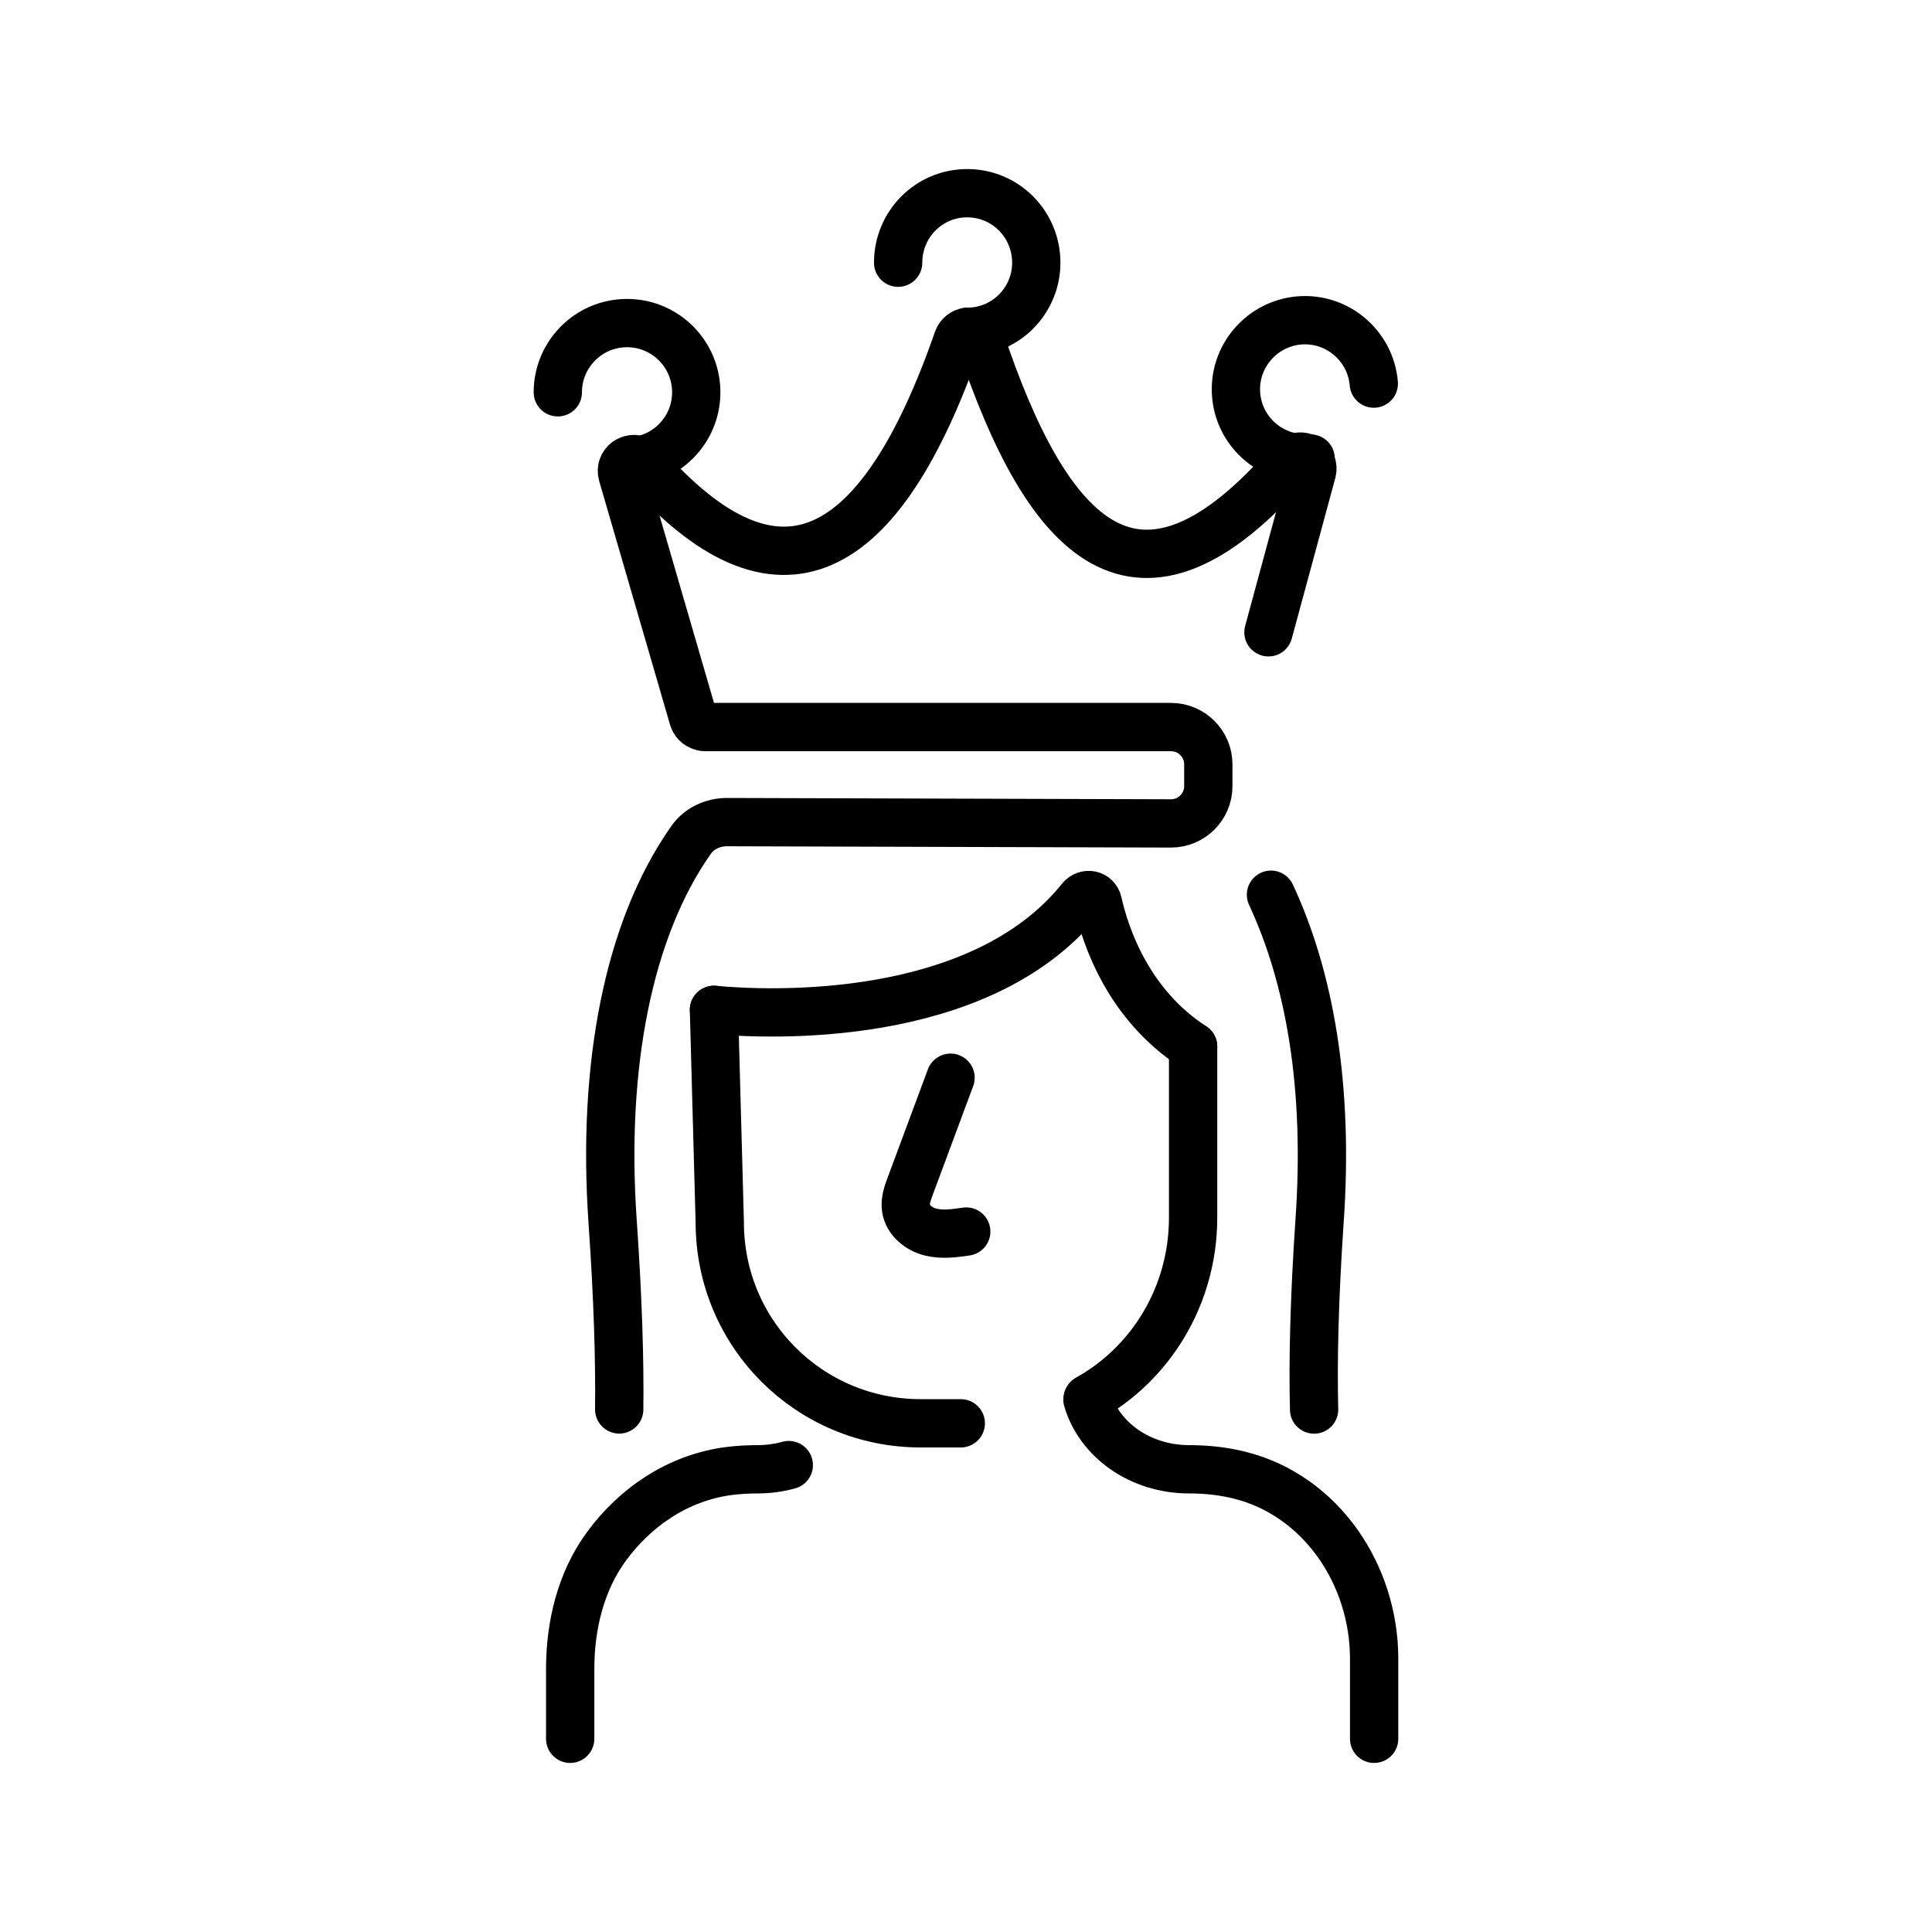
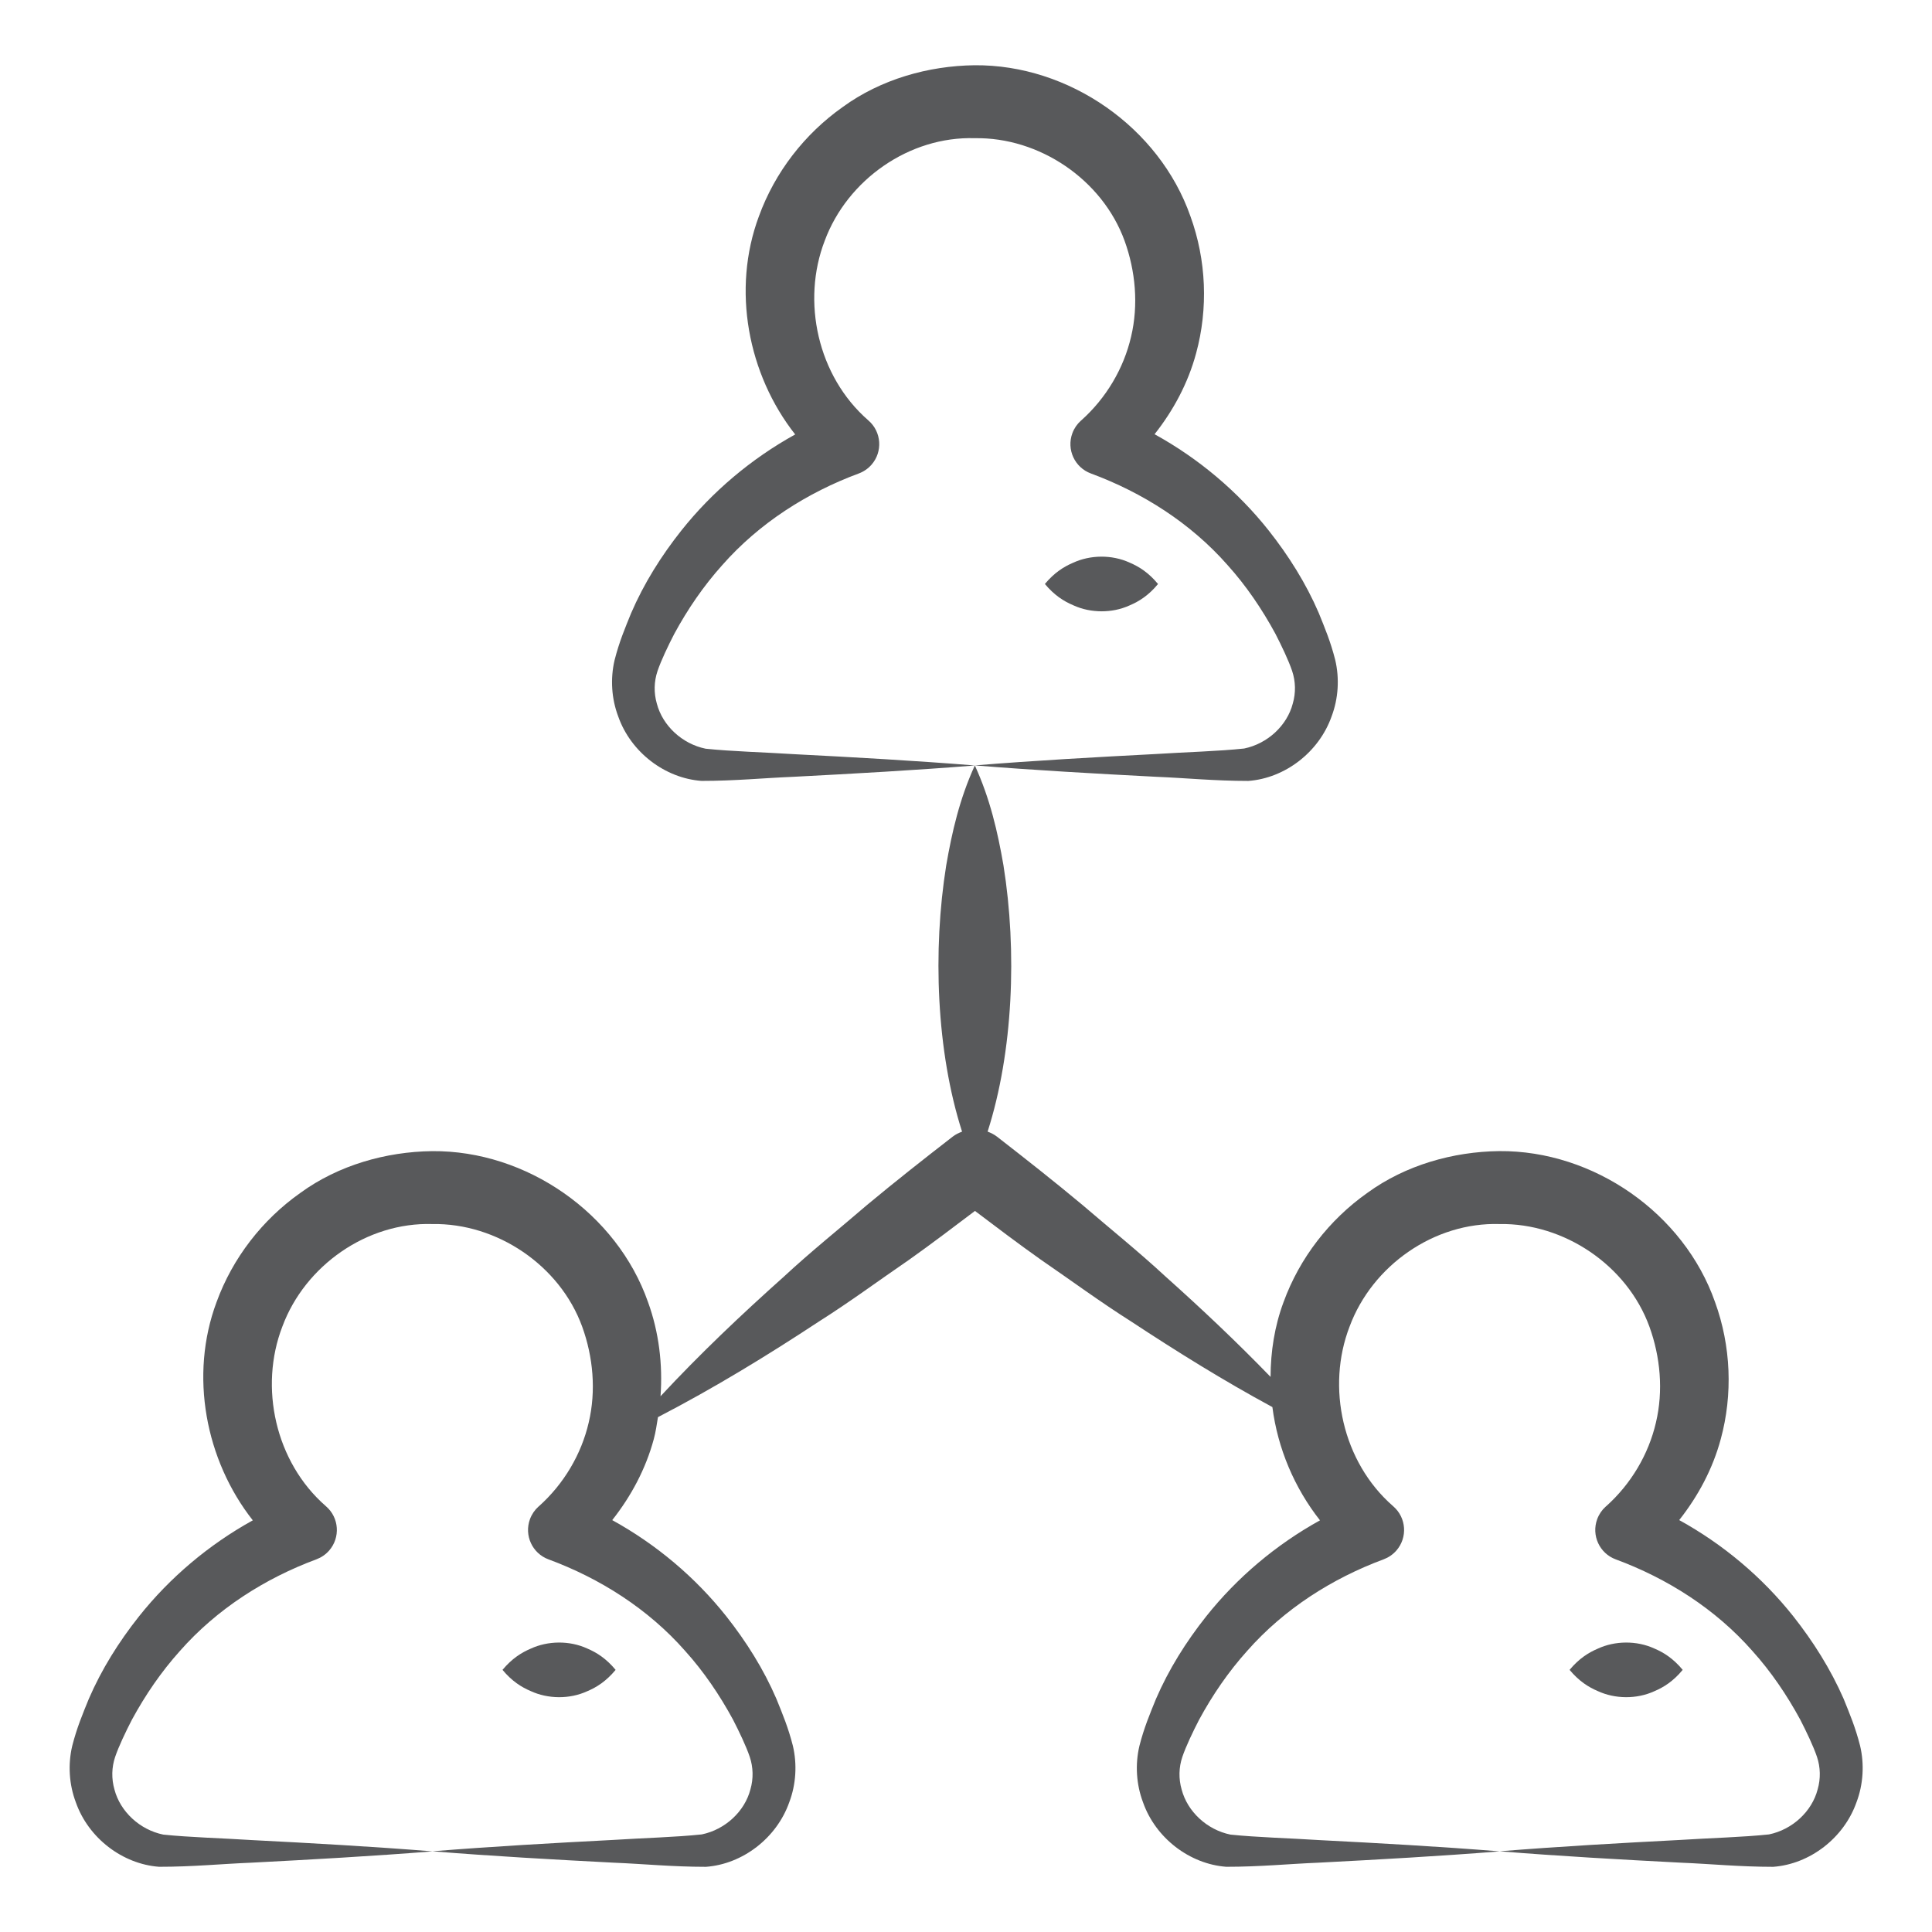
- <svg xmlns="http://www.w3.org/2000/svg" version="1.1" id="Layer_1" x="0px" y="0px" viewBox="0 0 40 40" style="enable-background:new 0 0 40 40;" xml:space="preserve">
+ <svg xmlns="http://www.w3.org/2000/svg" version="1.1" id="Layer_1" x="0px" y="0px" viewBox="0 0 53 53" style="enable-background:new 0 0 53 53;" xml:space="preserve">
  <style type="text/css">
- 	.st0{fill:none;stroke:#000000;stroke-linecap:round;stroke-linejoin:round;stroke-miterlimit:10;}
- 	.st1{fill:none;stroke:#000000;stroke-linecap:round;stroke-linejoin:round;}
- 	.st2{stroke:#000000;stroke-width:0.25;stroke-miterlimit:10;}
+ 	.st0{fill:#58595B;}
</style>
-   <g id="Leadership">
-     <g>
-       <path class="st0" d="M14.782,20.908l0.12,4.4c0,2.31,1.86,4.16,4.16,4.16h0.83" />
-       <path class="st0" d="M24.702,21.668v3.54c0,1.62-0.88,3.03-2.18,3.75" />
-       <path class="st0" d="M19.68,22.313c-0.278,0.746-0.555,1.493-0.833,2.239    c-0.056,0.15-0.113,0.308-0.089,0.467c0.037,0.246,0.265,0.428,0.506,0.489    c0.241,0.061,0.495,0.026,0.741-0.01" />
-       <path class="st0" d="M16.331,30.333c-0.205,0.057-0.424,0.087-0.652,0.087    c-0.184,0-0.38,0.011-0.564,0.033c-1.068,0.13-1.964,0.751-2.559,1.563    c-0.534,0.727-0.751,1.64-0.751,2.542V36" />
-       <path class="st0" d="M22.515,28.977c0.239,0.825,1.085,1.443,2.105,1.443    c0.195,0,0.38,0.011,0.564,0.033c0.167,0.021,0.33,0.051,0.488,0.091    c1.683,0.423,2.778,2.061,2.778,3.797V36" />
-       <path class="st0" d="M14.782,20.908c1.099,0.105,5.501,0.311,7.593-2.296    c0.109-0.136,0.317-0.097,0.355,0.074c0.161,0.717,0.635,2.113,1.972,2.982" />
-       <path class="st0" d="M26.314,18.524c0.802,1.725,1.201,3.967,1.006,6.76    c-0.11,1.624-0.138,2.899-0.113,3.899" />
-       <g>
-         <path class="st0" d="M14.521,15.034c0.019,0.01,0.047,0.019,0.075,0.019h9.648     c0.427,0,0.773,0.346,0.773,0.773v0.449c0,0.428-0.348,0.775-0.776,0.773     l-9.188-0.027c-0.291-0.001-0.574,0.128-0.742,0.365     c-1.309,1.854-1.849,4.698-1.628,7.896c0.113,1.623,0.149,2.898,0.137,3.899" />
-         <path class="st0" d="M14.605,15.025c-0.037,0-0.065,0-0.084,0.009     c-0.084-0.018-0.14-0.084-0.168-0.168l-1.467-5.045     c-0.065-0.224,0.178-0.383,0.346-0.29c0.028,0.019,0.056,0.037,0.075,0.065     c2.812,3.214,4.933,2.009,6.522-2.56c0.037-0.103,0.112-0.149,0.196-0.168     h0.037c0.103,0,0.196,0.056,0.234,0.168c1.383,4.139,3.251,6.204,6.438,2.504     c0.028-0.028,0.056-0.047,0.084-0.065c0.075,0.018,0.159,0.028,0.243,0.018     c0.084,0.056,0.131,0.159,0.103,0.271l-0.902,3.327" />
-         <path class="st0" d="M27.06,9.494c-0.084,0.009-0.168,0-0.243-0.018     C26.892,9.438,26.995,9.447,27.06,9.494z" />
-         <path class="st0" d="M12.982,9.555c0.791,0,1.433-0.641,1.433-1.433     c0-0.791-0.641-1.433-1.433-1.433c-0.791,0-1.433,0.641-1.433,1.433" />
-         <path class="st0" d="M18.595,5.439C18.595,4.645,19.23,4,20.025,4     s1.43,0.645,1.43,1.439c0,0.775-0.617,1.411-1.392,1.43" />
-         <path class="st0" d="M27.135,9.494c-0.028,0-0.056,0-0.075,0" />
-         <path class="st0" d="M26.817,9.475c-0.645-0.093-1.168-0.617-1.224-1.299     c-0.065-0.785,0.523-1.476,1.308-1.542c0.785-0.065,1.476,0.523,1.542,1.308" />
-       </g>
-     </g>
+   <g>
+     <path class="st0" d="M30.991,15.435c-0.494-0.227-1.087-0.212-1.551,0.002   c-0.259,0.11-0.517,0.273-0.776,0.583c0.259,0.31,0.517,0.473,0.776,0.583   c0.259,0.119,0.517,0.164,0.776,0.167c0.259-0.001,0.517-0.046,0.776-0.164   c0.259-0.11,0.517-0.273,0.776-0.585C31.508,15.708,31.249,15.545,30.991,15.435z" />
+     <path class="st0" d="M49.192,44.336c-0.848-1.068-1.919-1.971-3.127-2.636   c0.519-0.656,0.921-1.408,1.14-2.222c0.334-1.225,0.281-2.555-0.157-3.759   c-0.853-2.434-3.332-4.163-5.921-4.141c-1.267,0.015-2.571,0.385-3.613,1.143   c-1.047,0.738-1.863,1.79-2.303,3c-0.246,0.66-0.354,1.356-0.356,2.051   c-0.928-0.959-1.893-1.87-2.88-2.752c-0.737-0.683-1.518-1.31-2.278-1.963   c-0.769-0.642-1.556-1.261-2.346-1.875c-0.079-0.061-0.167-0.104-0.258-0.139   c0.701-2.188,0.812-4.945,0.435-7.302c-0.158-0.915-0.367-1.829-0.786-2.744   c1.654,0.134,3.309,0.226,4.963,0.312c0.853,0.035,1.598,0.113,2.539,0.114   c1.004-0.073,1.94-0.788,2.286-1.772c0.184-0.486,0.22-1.037,0.098-1.551   c-0.129-0.505-0.279-0.859-0.451-1.285c-0.35-0.813-0.826-1.57-1.377-2.267   c-0.848-1.068-1.919-1.971-3.127-2.636c0.519-0.656,0.921-1.408,1.14-2.222   c0.334-1.225,0.281-2.555-0.157-3.759c-0.853-2.434-3.332-4.163-5.921-4.141   c-1.267,0.015-2.571,0.385-3.613,1.143c-1.047,0.738-1.863,1.79-2.303,3   c-0.749,2.009-0.303,4.336,0.995,5.985c-1.206,0.667-2.275,1.569-3.123,2.636   c-0.552,0.696-1.027,1.453-1.377,2.265c-0.173,0.426-0.323,0.779-0.453,1.284   c-0.122,0.514-0.086,1.064,0.098,1.55c0.345,0.983,1.281,1.695,2.284,1.769   c0.939-0,1.685-0.078,2.538-0.113c1.654-0.086,3.309-0.178,4.963-0.31   c-1.654-0.133-3.309-0.225-4.963-0.31c-0.801-0.052-1.712-0.075-2.424-0.15   c-0.647-0.133-1.18-0.633-1.338-1.236c-0.086-0.297-0.078-0.608,0.018-0.893   c0.098-0.29,0.291-0.694,0.46-1.021c0.368-0.679,0.805-1.317,1.317-1.887   c1.015-1.153,2.336-1.992,3.746-2.514c0.129-0.048,0.252-0.13,0.349-0.241   c0.311-0.357,0.274-0.899-0.083-1.21l-0.01-0.009c-1.387-1.209-1.834-3.264-1.19-4.928   c0.621-1.671,2.32-2.864,4.113-2.809c1.768-0.031,3.498,1.13,4.111,2.814   c0.3,0.827,0.386,1.758,0.179,2.63c-0.202,0.872-0.682,1.683-1.36,2.291l-0.021,0.018   c-0.1,0.09-0.18,0.205-0.23,0.34c-0.165,0.446,0.063,0.941,0.509,1.105   c1.409,0.521,2.732,1.357,3.746,2.51c0.513,0.569,0.947,1.209,1.315,1.887   c0.168,0.327,0.361,0.73,0.459,1.021c0.095,0.284,0.104,0.595,0.018,0.892   c-0.156,0.603-0.69,1.102-1.335,1.235c-0.712,0.076-1.623,0.099-2.424,0.151   c-1.655,0.086-3.309,0.178-4.964,0.312c0,0,0.001,0,0.001,0   c-0.419,0.915-0.628,1.829-0.786,2.744c-0.373,2.332-0.272,5.099,0.435,7.303   c-0.09,0.034-0.178,0.076-0.258,0.138c-0.791,0.613-1.578,1.232-2.348,1.873   c-0.759,0.654-1.542,1.279-2.278,1.963c-1.169,1.044-2.309,2.124-3.388,3.285   c0.063-0.871-0.043-1.756-0.343-2.583c-0.853-2.434-3.332-4.163-5.921-4.141   c-1.267,0.015-2.571,0.385-3.613,1.143c-1.047,0.738-1.863,1.79-2.303,3   c-0.749,2.009-0.303,4.336,0.995,5.985c-1.206,0.667-2.275,1.569-3.123,2.636   c-0.552,0.696-1.027,1.453-1.377,2.265c-0.173,0.426-0.323,0.779-0.453,1.284   c-0.122,0.514-0.086,1.064,0.098,1.55c0.345,0.983,1.281,1.695,2.284,1.769   c0.939-0,1.685-0.078,2.538-0.113c1.654-0.086,3.309-0.178,4.963-0.31   c-1.654-0.133-3.309-0.225-4.963-0.31c-0.801-0.052-1.712-0.075-2.424-0.15   c-0.647-0.133-1.18-0.633-1.338-1.236c-0.085-0.297-0.078-0.608,0.018-0.893   c0.098-0.29,0.291-0.694,0.46-1.021c0.368-0.679,0.805-1.317,1.317-1.887   c1.015-1.153,2.336-1.992,3.746-2.515c0.129-0.048,0.252-0.13,0.349-0.241   c0.311-0.357,0.274-0.899-0.083-1.21l-0.01-0.009c-1.387-1.209-1.834-3.264-1.19-4.928   c0.621-1.671,2.32-2.864,4.113-2.809c1.768-0.031,3.498,1.13,4.111,2.815   c0.3,0.827,0.386,1.757,0.179,2.63c-0.202,0.872-0.682,1.683-1.36,2.291l-0.021,0.018   c-0.1,0.09-0.18,0.205-0.23,0.34c-0.165,0.446,0.063,0.941,0.509,1.105   c1.409,0.521,2.732,1.357,3.746,2.51c0.513,0.569,0.947,1.209,1.315,1.887   c0.168,0.327,0.361,0.73,0.459,1.021c0.095,0.284,0.104,0.595,0.018,0.892   c-0.156,0.603-0.69,1.102-1.335,1.235c-0.712,0.076-1.623,0.099-2.424,0.151   c-1.655,0.086-3.309,0.178-4.964,0.312c1.655,0.134,3.309,0.226,4.964,0.312   c0.853,0.035,1.598,0.113,2.539,0.114c1.004-0.073,1.94-0.788,2.286-1.772   c0.184-0.486,0.22-1.037,0.098-1.551c-0.129-0.505-0.279-0.859-0.451-1.285   c-0.35-0.813-0.826-1.57-1.377-2.267c-0.848-1.068-1.919-1.971-3.127-2.636   c0.519-0.656,0.921-1.408,1.14-2.222c0.054-0.197,0.081-0.401,0.115-0.603   c1.532-0.794,2.99-1.684,4.412-2.621c0.85-0.537,1.654-1.133,2.481-1.699   c0.61-0.433,1.206-0.886,1.803-1.337c0.597,0.451,1.193,0.903,1.804,1.335   c0.826,0.567,1.632,1.161,2.482,1.699c1.256,0.827,2.536,1.624,3.873,2.347   c0.146,1.133,0.604,2.216,1.306,3.107c-1.206,0.667-2.275,1.569-3.123,2.636   c-0.552,0.696-1.027,1.453-1.377,2.265c-0.173,0.426-0.323,0.779-0.453,1.284   c-0.122,0.514-0.086,1.064,0.098,1.55c0.345,0.983,1.281,1.695,2.284,1.769   c0.939-0,1.685-0.078,2.538-0.113c1.654-0.086,3.309-0.178,4.963-0.31   c-1.654-0.133-3.309-0.225-4.963-0.31c-0.802-0.052-1.712-0.075-2.424-0.15   c-0.647-0.133-1.18-0.633-1.338-1.236c-0.086-0.297-0.078-0.608,0.018-0.893   c0.098-0.29,0.291-0.694,0.46-1.021c0.368-0.679,0.805-1.317,1.317-1.887   c1.015-1.153,2.336-1.992,3.747-2.515c0.129-0.048,0.252-0.13,0.349-0.241   c0.311-0.357,0.274-0.899-0.083-1.21l-0.01-0.009c-1.387-1.209-1.834-3.264-1.19-4.928   c0.621-1.671,2.32-2.864,4.113-2.809c1.768-0.031,3.498,1.13,4.111,2.815   c0.3,0.827,0.386,1.757,0.179,2.63c-0.202,0.872-0.682,1.683-1.36,2.291l-0.021,0.018   c-0.1,0.09-0.18,0.205-0.23,0.34c-0.165,0.446,0.063,0.941,0.509,1.105   c1.409,0.521,2.732,1.357,3.746,2.51c0.513,0.569,0.947,1.209,1.315,1.887   c0.168,0.327,0.361,0.73,0.459,1.021c0.095,0.284,0.104,0.595,0.018,0.892   c-0.156,0.603-0.69,1.102-1.335,1.235c-0.712,0.076-1.623,0.099-2.424,0.151   c-1.655,0.086-3.31,0.178-4.964,0.312c1.655,0.134,3.31,0.226,4.964,0.312   c0.853,0.035,1.598,0.113,2.539,0.114c1.004-0.073,1.94-0.788,2.286-1.772   c0.184-0.486,0.22-1.037,0.098-1.551c-0.129-0.505-0.279-0.859-0.451-1.285   C50.22,45.79,49.743,45.033,49.192,44.336z" />
+     <path class="st0" d="M45.385,45.224c-0.492-0.226-1.085-0.213-1.551,0.002   c-0.259,0.11-0.517,0.273-0.776,0.583c0.259,0.31,0.517,0.473,0.776,0.583   c0.466,0.215,1.059,0.228,1.551,0.002c0.259-0.11,0.517-0.273,0.776-0.585   C45.902,45.497,45.644,45.334,45.385,45.224z" />
+     <path class="st0" d="M16.112,45.224c-0.494-0.227-1.087-0.212-1.551,0.002   c-0.259,0.11-0.517,0.273-0.776,0.583c0.259,0.31,0.517,0.473,0.776,0.583   c0.464,0.214,1.057,0.229,1.551,0.002c0.259-0.11,0.517-0.273,0.776-0.585   C16.629,45.497,16.37,45.334,16.112,45.224z" />
  </g>
</svg>
